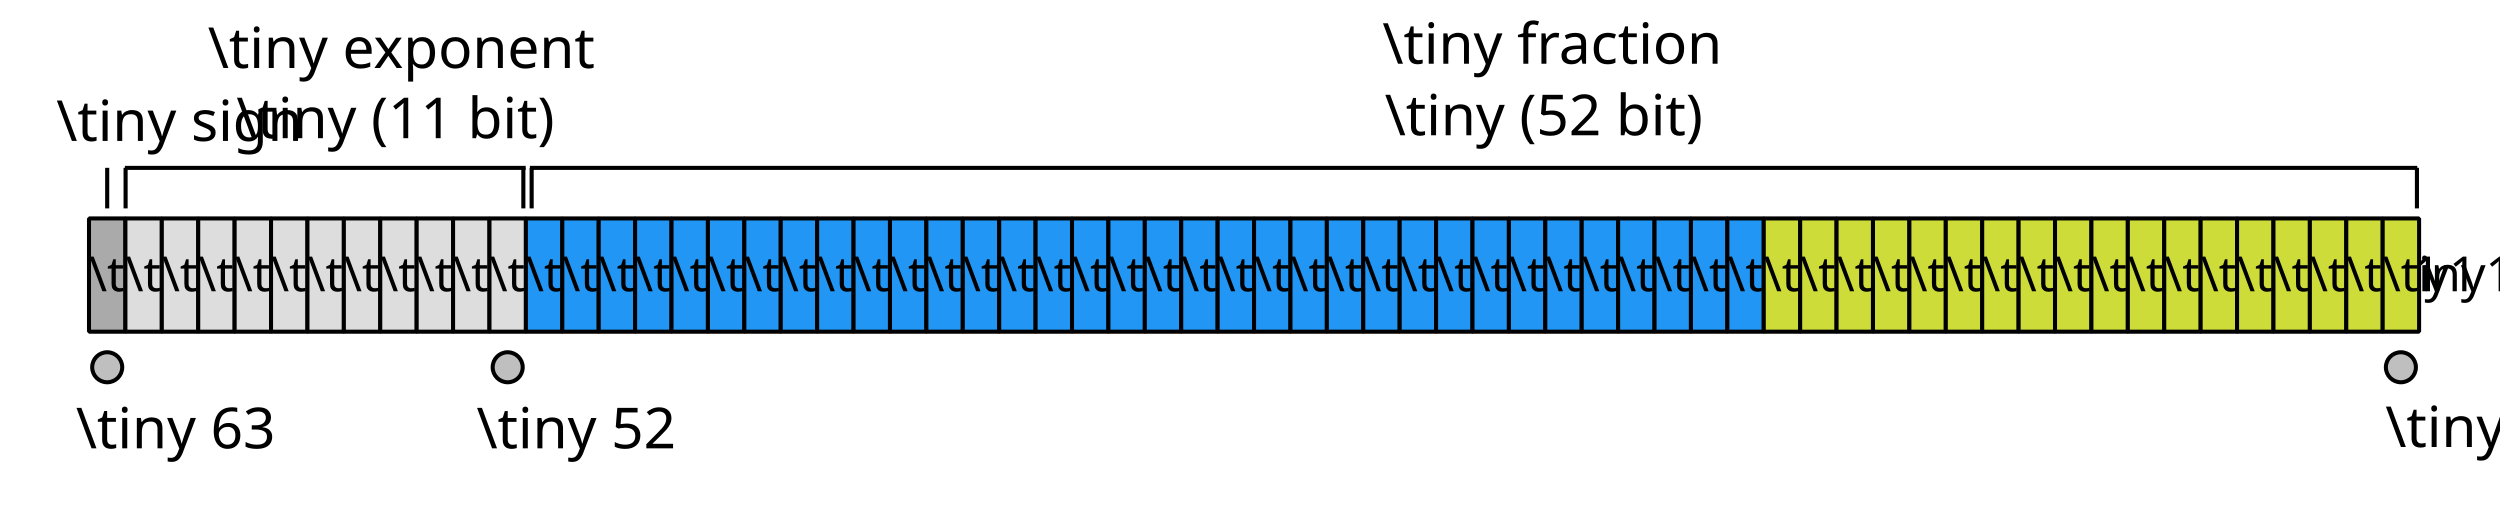
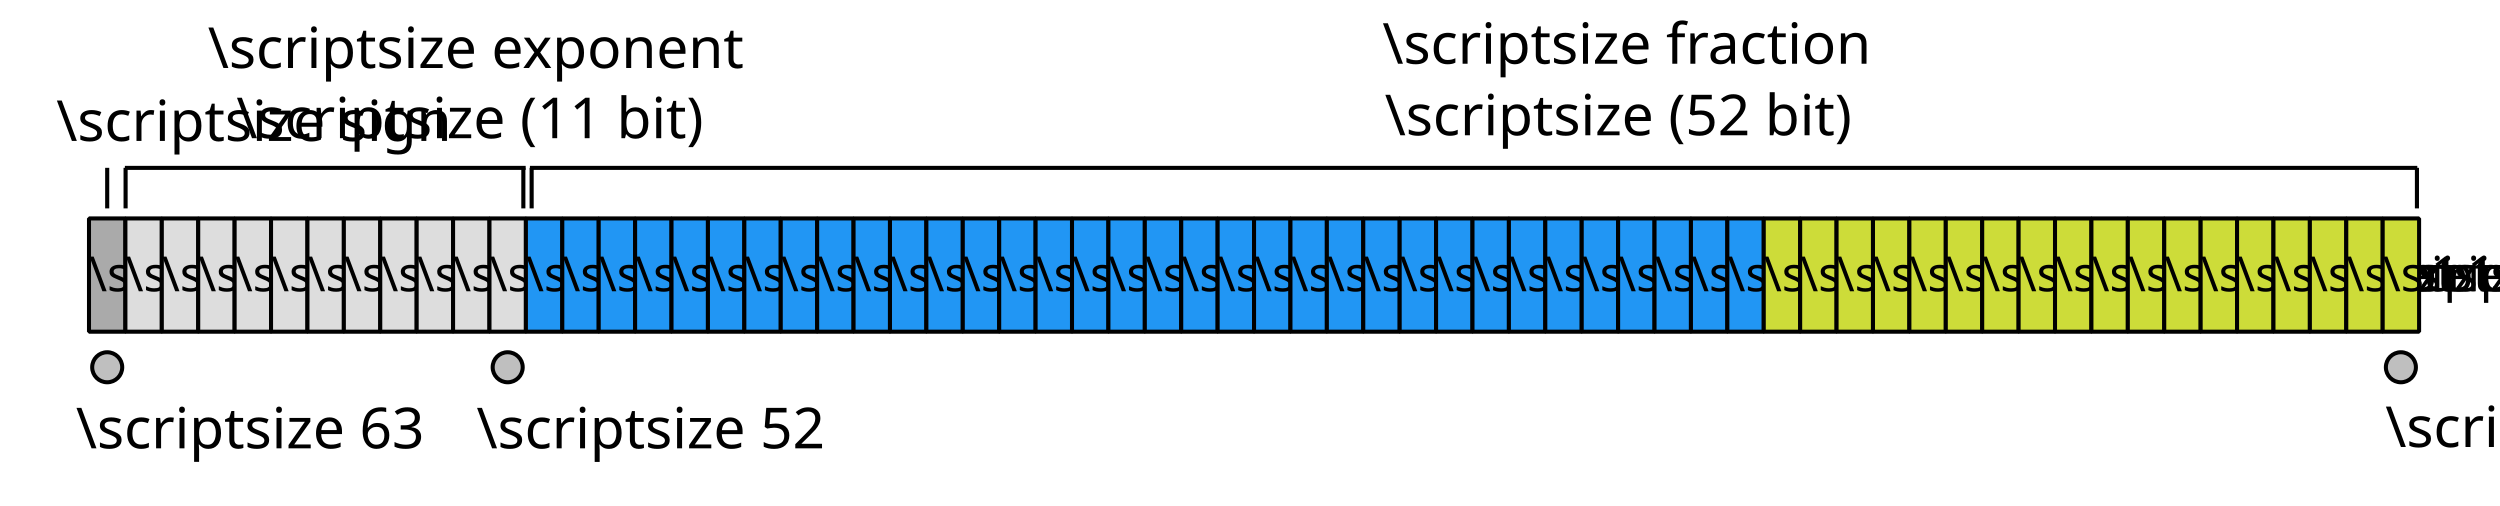
<svg xmlns="http://www.w3.org/2000/svg" width="618" height="125" id="svg2" version="1.0">
  <defs id="defs4" />
  <g id="layer1">
    <rect style="fill:#AAAAAA;fill-opacity:1;stroke:#000000;stroke-linejoin:bevel;stroke-opacity:1" id="rect2223" width="9" height="28" x="22" y="54" />
-     <text x="22" y="72" font-family="Verdana" font-size="12" fill="black">\tiny0</text>
+     <text x="22" y="72" font-family="Verdana" font-size="12" fill="black">\scriptsize0</text>
    <rect style="fill:#DDDDDD;fill-opacity:1;stroke:#000000;stroke-linejoin:bevel;stroke-opacity:1" id="rect3195" width="9" height="28" x="31" y="54" />
-     <text x="31" y="72" font-family="Verdana" font-size="12" fill="black">\tiny0</text>
+     <text x="31" y="72" font-family="Verdana" font-size="12" fill="black">\scriptsize0</text>
    <rect style="fill:#DDDDDD;fill-opacity:1;stroke:#000000;stroke-linejoin:bevel;stroke-opacity:1" id="rect31951" width="9" height="28" x="40" y="54" />
-     <text x="40" y="72" font-family="Verdana" font-size="12" fill="black">\tiny0</text>
+     <text x="40" y="72" font-family="Verdana" font-size="12" fill="black">\scriptsize0</text>
    <rect style="fill:#DDDDDD;fill-opacity:1;stroke:#000000;stroke-linejoin:bevel;stroke-opacity:1" id="rect31952" width="9" height="28" x="49" y="54" />
-     <text x="49" y="72" font-family="Verdana" font-size="12" fill="black">\tiny1</text>
+     <text x="49" y="72" font-family="Verdana" font-size="12" fill="black">\scriptsize1</text>
    <rect style="fill:#DDDDDD;fill-opacity:1;stroke:#000000;stroke-linejoin:bevel;stroke-opacity:1" id="rect31953" width="9" height="28" x="58" y="54" />
-     <text x="58" y="72" font-family="Verdana" font-size="12" fill="black">\tiny1</text>
+     <text x="58" y="72" font-family="Verdana" font-size="12" fill="black">\scriptsize1</text>
    <rect style="fill:#DDDDDD;fill-opacity:1;stroke:#000000;stroke-linejoin:bevel;stroke-opacity:1" id="rect31954" width="9" height="28" x="67" y="54" />
-     <text x="67" y="72" font-family="Verdana" font-size="12" fill="black">\tiny1</text>
+     <text x="67" y="72" font-family="Verdana" font-size="12" fill="black">\scriptsize1</text>
    <rect style="fill:#DDDDDD;fill-opacity:1;stroke:#000000;stroke-linejoin:bevel;stroke-opacity:1" id="rect31955" width="9" height="28" x="76" y="54" />
-     <text x="76" y="72" font-family="Verdana" font-size="12" fill="black">\tiny1</text>
+     <text x="76" y="72" font-family="Verdana" font-size="12" fill="black">\scriptsize1</text>
    <rect style="fill:#DDDDDD;fill-opacity:1;stroke:#000000;stroke-linejoin:bevel;stroke-opacity:1" id="rect31956" width="9" height="28" x="85" y="54" />
-     <text x="85" y="72" font-family="Verdana" font-size="12" fill="black">\tiny1</text>
+     <text x="85" y="72" font-family="Verdana" font-size="12" fill="black">\scriptsize1</text>
    <rect style="fill:#DDDDDD;fill-opacity:1;stroke:#000000;stroke-linejoin:bevel;stroke-opacity:1" id="rect31957" width="9" height="28" x="94" y="54" />
-     <text x="94" y="72" font-family="Verdana" font-size="12" fill="black">\tiny1</text>
+     <text x="94" y="72" font-family="Verdana" font-size="12" fill="black">\scriptsize1</text>
    <rect style="fill:#DDDDDD;fill-opacity:1;stroke:#000000;stroke-linejoin:bevel;stroke-opacity:1" id="rect31958" width="9" height="28" x="103" y="54" />
-     <text x="103" y="72" font-family="Verdana" font-size="12" fill="black">\tiny1</text>
+     <text x="103" y="72" font-family="Verdana" font-size="12" fill="black">\scriptsize1</text>
    <rect style="fill:#DDDDDD;fill-opacity:1;stroke:#000000;stroke-linejoin:bevel;stroke-opacity:1" id="rect31959" width="9" height="28" x="112" y="54" />
-     <text x="112" y="72" font-family="Verdana" font-size="12" fill="black">\tiny1</text>
+     <text x="112" y="72" font-family="Verdana" font-size="12" fill="black">\scriptsize1</text>
    <rect style="fill:#DDDDDD;fill-opacity:1;stroke:#000000;stroke-linejoin:bevel;stroke-opacity:1" id="rect319510" width="9" height="28" x="121" y="54" />
-     <text x="121" y="72" font-family="Verdana" font-size="12" fill="black">\tiny1</text>
+     <text x="121" y="72" font-family="Verdana" font-size="12" fill="black">\scriptsize1</text>
    <rect style="fill:#2196F4;fill-opacity:1;stroke:#000000;stroke-linejoin:bevel;stroke-opacity:1;font-size:14" id="rect319511" width="9" height="28" x="130" y="54" />
-     <text x="130" y="72" font-family="Verdana" font-size="12" fill="black">\tiny0</text>
+     <text x="130" y="72" font-family="Verdana" font-size="12" fill="black">\scriptsize0</text>
    <rect style="fill:#2196F4;fill-opacity:1;stroke:#000000;stroke-linejoin:bevel;stroke-opacity:1" id="rect319512" width="9" height="28" x="139" y="54" />
-     <text x="139" y="72" font-family="Verdana" font-size="12" fill="black">\tiny1</text>
+     <text x="139" y="72" font-family="Verdana" font-size="12" fill="black">\scriptsize1</text>
    <rect style="fill:#2196F4;fill-opacity:1;stroke:#000000;stroke-linejoin:bevel;stroke-opacity:1" id="rect319513" width="9" height="28" x="148" y="54" />
-     <text x="148" y="72" font-family="Verdana" font-size="12" fill="black">\tiny1</text>
+     <text x="148" y="72" font-family="Verdana" font-size="12" fill="black">\scriptsize1</text>
    <rect style="fill:#2196F4;fill-opacity:1;stroke:#000000;stroke-linejoin:bevel;stroke-opacity:1" id="rect319514" width="9" height="28" x="157" y="54" />
-     <text x="157" y="72" font-family="Verdana" font-size="12" fill="black">\tiny1</text>
+     <text x="157" y="72" font-family="Verdana" font-size="12" fill="black">\scriptsize1</text>
    <rect style="fill:#2196F4;fill-opacity:1;stroke:#000000;stroke-linejoin:bevel;stroke-opacity:1" id="rect319515" width="9" height="28" x="166" y="54" />
-     <text x="166" y="72" font-family="Verdana" font-size="12" fill="black">\tiny0</text>
+     <text x="166" y="72" font-family="Verdana" font-size="12" fill="black">\scriptsize0</text>
    <rect style="fill:#2196F4;fill-opacity:1;stroke:#000000;stroke-linejoin:bevel;stroke-opacity:1" id="rect319516" width="9" height="28" x="175" y="54" />
-     <text x="175" y="72" font-family="Verdana" font-size="12" fill="black">\tiny1</text>
+     <text x="175" y="72" font-family="Verdana" font-size="12" fill="black">\scriptsize1</text>
    <rect style="fill:#2196F4;fill-opacity:1;stroke:#000000;stroke-linejoin:bevel;stroke-opacity:1" id="rect319517" width="9" height="28" x="184" y="54" />
-     <text x="184" y="72" font-family="Verdana" font-size="12" fill="black">\tiny0</text>
+     <text x="184" y="72" font-family="Verdana" font-size="12" fill="black">\scriptsize0</text>
    <rect style="fill:#2196F4;fill-opacity:1;stroke:#000000;stroke-linejoin:bevel;stroke-opacity:1" id="rect319518" width="9" height="28" x="193" y="54" />
-     <text x="193" y="72" font-family="Verdana" font-size="12" fill="black">\tiny0</text>
+     <text x="193" y="72" font-family="Verdana" font-size="12" fill="black">\scriptsize0</text>
    <rect style="fill:#2196F4;fill-opacity:1;stroke:#000000;stroke-linejoin:bevel;stroke-opacity:1" id="rect319519" width="9" height="28" x="202" y="54" />
-     <text x="202" y="72" font-family="Verdana" font-size="12" fill="black">\tiny0</text>
+     <text x="202" y="72" font-family="Verdana" font-size="12" fill="black">\scriptsize0</text>
    <rect style="fill:#2196F4;fill-opacity:1;stroke:#000000;stroke-linejoin:bevel;stroke-opacity:1" id="rect319520" width="9" height="28" x="211" y="54" />
-     <text x="211" y="72" font-family="Verdana" font-size="12" fill="black">\tiny0</text>
+     <text x="211" y="72" font-family="Verdana" font-size="12" fill="black">\scriptsize0</text>
    <rect style="fill:#2196F4;fill-opacity:1;stroke:#000000;stroke-linejoin:bevel;stroke-opacity:1" id="rect319521" width="9" height="28" x="220" y="54" />
-     <text x="220" y="72" font-family="Verdana" font-size="12" fill="black">\tiny1</text>
+     <text x="220" y="72" font-family="Verdana" font-size="12" fill="black">\scriptsize1</text>
    <rect style="fill:#2196F4;fill-opacity:1;stroke:#000000;stroke-linejoin:bevel;stroke-opacity:1" id="rect319522" width="9" height="28" x="229" y="54" />
-     <text x="229" y="72" font-family="Verdana" font-size="12" fill="black">\tiny1</text>
+     <text x="229" y="72" font-family="Verdana" font-size="12" fill="black">\scriptsize1</text>
    <rect style="fill:#2196F4;fill-opacity:1;stroke:#000000;stroke-linejoin:bevel;stroke-opacity:1" id="rect319523" width="9" height="28" x="238" y="54" />
-     <text x="238" y="72" font-family="Verdana" font-size="12" fill="black">\tiny1</text>
+     <text x="238" y="72" font-family="Verdana" font-size="12" fill="black">\scriptsize1</text>
    <rect style="fill:#2196F4;fill-opacity:1;stroke:#000000;stroke-linejoin:bevel;stroke-opacity:1" id="rect319524" width="9" height="28" x="247" y="54" />
-     <text x="247" y="72" font-family="Verdana" font-size="12" fill="black">\tiny0</text>
+     <text x="247" y="72" font-family="Verdana" font-size="12" fill="black">\scriptsize0</text>
    <rect style="fill:#2196F4;fill-opacity:1;stroke:#000000;stroke-linejoin:bevel;stroke-opacity:1" id="rect319525" width="9" height="28" x="256" y="54" />
-     <text x="256" y="72" font-family="Verdana" font-size="12" fill="black">\tiny0</text>
+     <text x="256" y="72" font-family="Verdana" font-size="12" fill="black">\scriptsize0</text>
    <rect style="fill:#2196F4;fill-opacity:1;stroke:#000000;stroke-linejoin:bevel;stroke-opacity:1" id="rect319526" width="9" height="28" x="265" y="54" />
-     <text x="265" y="72" font-family="Verdana" font-size="12" fill="black">\tiny0</text>
+     <text x="265" y="72" font-family="Verdana" font-size="12" fill="black">\scriptsize0</text>
    <rect style="fill:#2196F4;fill-opacity:1;stroke:#000000;stroke-linejoin:bevel;stroke-opacity:1" id="rect319527" width="9" height="28" x="274" y="54" />
-     <text x="274" y="72" font-family="Verdana" font-size="12" fill="black">\tiny0</text>
+     <text x="274" y="72" font-family="Verdana" font-size="12" fill="black">\scriptsize0</text>
    <rect style="fill:#2196F4;fill-opacity:1;stroke:#000000;stroke-linejoin:bevel;stroke-opacity:1" id="rect319528" width="9" height="28" x="283" y="54" />
-     <text x="283" y="72" font-family="Verdana" font-size="12" fill="black">\tiny0</text>
+     <text x="283" y="72" font-family="Verdana" font-size="12" fill="black">\scriptsize0</text>
    <rect style="fill:#2196F4;fill-opacity:1;stroke:#000000;stroke-linejoin:bevel;stroke-opacity:1" id="rect319529" width="9" height="28" x="292" y="54" />
-     <text x="292" y="72" font-family="Verdana" font-size="12" fill="black">\tiny0</text>
+     <text x="292" y="72" font-family="Verdana" font-size="12" fill="black">\scriptsize0</text>
    <rect style="fill:#2196F4;fill-opacity:1;stroke:#000000;stroke-linejoin:bevel;stroke-opacity:1" id="rect319530" width="9" height="28" x="301" y="54" />
-     <text x="301" y="72" font-family="Verdana" font-size="12" fill="black">\tiny0</text>
+     <text x="301" y="72" font-family="Verdana" font-size="12" fill="black">\scriptsize0</text>
    <rect style="fill:#2196F4;fill-opacity:1;stroke:#000000;stroke-linejoin:bevel;stroke-opacity:1" id="rect319531" width="9" height="28" x="310" y="54" />
-     <text x="310" y="72" font-family="Verdana" font-size="12" fill="black">\tiny1</text>
+     <text x="310" y="72" font-family="Verdana" font-size="12" fill="black">\scriptsize1</text>
    <rect style="fill:#2196F4;fill-opacity:1;stroke:#000000;stroke-linejoin:bevel;stroke-opacity:1" id="rect319532" width="9" height="28" x="319" y="54" />
-     <text x="319" y="72" font-family="Verdana" font-size="12" fill="black">\tiny0</text>
+     <text x="319" y="72" font-family="Verdana" font-size="12" fill="black">\scriptsize0</text>
    <rect style="fill:#2196F4;fill-opacity:1;stroke:#000000;stroke-linejoin:bevel;stroke-opacity:1" id="rect319533" width="9" height="28" x="328" y="54" />
-     <text x="328" y="72" font-family="Verdana" font-size="12" fill="black">\tiny0</text>
+     <text x="328" y="72" font-family="Verdana" font-size="12" fill="black">\scriptsize0</text>
    <rect style="fill:#2196F4;fill-opacity:1;stroke:#000000;stroke-linejoin:bevel;stroke-opacity:1" id="rect319534" width="9" height="28" x="337" y="54" />
-     <text x="337" y="72" font-family="Verdana" font-size="12" fill="black">\tiny1</text>
+     <text x="337" y="72" font-family="Verdana" font-size="12" fill="black">\scriptsize1</text>
    <rect style="fill:#2196F4;fill-opacity:1;stroke:#000000;stroke-linejoin:bevel;stroke-opacity:1" id="rect319535" width="9" height="28" x="346" y="54" />
-     <text x="346" y="72" font-family="Verdana" font-size="12" fill="black">\tiny1</text>
+     <text x="346" y="72" font-family="Verdana" font-size="12" fill="black">\scriptsize1</text>
    <rect style="fill:#2196F4;fill-opacity:1;stroke:#000000;stroke-linejoin:bevel;stroke-opacity:1" id="rect319536" width="9" height="28" x="355" y="54" />
-     <text x="355" y="72" font-family="Verdana" font-size="12" fill="black">\tiny0</text>
+     <text x="355" y="72" font-family="Verdana" font-size="12" fill="black">\scriptsize0</text>
    <rect style="fill:#2196F4;fill-opacity:1;stroke:#000000;stroke-linejoin:bevel;stroke-opacity:1" id="rect319537" width="9" height="28" x="364" y="54" />
-     <text x="364" y="72" font-family="Verdana" font-size="12" fill="black">\tiny1</text>
+     <text x="364" y="72" font-family="Verdana" font-size="12" fill="black">\scriptsize1</text>
    <rect style="fill:#2196F4;fill-opacity:1;stroke:#000000;stroke-linejoin:bevel;stroke-opacity:1" id="rect319538" width="9" height="28" x="373" y="54" />
-     <text x="373" y="72" font-family="Verdana" font-size="12" fill="black">\tiny1</text>
+     <text x="373" y="72" font-family="Verdana" font-size="12" fill="black">\scriptsize1</text>
    <rect style="fill:#2196F4;fill-opacity:1;stroke:#000000;stroke-linejoin:bevel;stroke-opacity:1" id="rect319539" width="9" height="28" x="382" y="54" />
-     <text x="382" y="72" font-family="Verdana" font-size="12" fill="black">\tiny1</text>
+     <text x="382" y="72" font-family="Verdana" font-size="12" fill="black">\scriptsize1</text>
    <rect style="fill:#2196F4;fill-opacity:1;stroke:#000000;stroke-linejoin:bevel;stroke-opacity:1" id="rect319540" width="9" height="28" x="391" y="54" />
-     <text x="391" y="72" font-family="Verdana" font-size="12" fill="black">\tiny0</text>
+     <text x="391" y="72" font-family="Verdana" font-size="12" fill="black">\scriptsize0</text>
    <rect style="fill:#2196F4;fill-opacity:1;stroke:#000000;stroke-linejoin:bevel;stroke-opacity:1" id="rect319541" width="9" height="28" x="400" y="54" />
-     <text x="400" y="72" font-family="Verdana" font-size="12" fill="black">\tiny1</text>
+     <text x="400" y="72" font-family="Verdana" font-size="12" fill="black">\scriptsize1</text>
    <rect style="fill:#2196F4;fill-opacity:1;stroke:#000000;stroke-linejoin:bevel;stroke-opacity:1" id="rect319542" width="9" height="28" x="409" y="54" />
-     <text x="409" y="72" font-family="Verdana" font-size="12" fill="black">\tiny1</text>
+     <text x="409" y="72" font-family="Verdana" font-size="12" fill="black">\scriptsize1</text>
    <rect style="fill:#2196F4;fill-opacity:1;stroke:#000000;stroke-linejoin:bevel;stroke-opacity:1" id="rect319543" width="9" height="28" x="418" y="54" />
-     <text x="418" y="72" font-family="Verdana" font-size="12" fill="black">\tiny1</text>
+     <text x="418" y="72" font-family="Verdana" font-size="12" fill="black">\scriptsize1</text>
    <rect style="fill:#2196F4;fill-opacity:1;stroke:#000000;stroke-linejoin:bevel;stroke-opacity:1" id="rect319544" width="9" height="28" x="427" y="54" />
-     <text x="427" y="72" font-family="Verdana" font-size="12" fill="black">\tiny0</text>
+     <text x="427" y="72" font-family="Verdana" font-size="12" fill="black">\scriptsize0</text>
    <rect style="fill:#CDDC39;fill-opacity:1;stroke:#000000;stroke-linejoin:bevel;stroke-opacity:1" id="rect319545" width="9" height="28" x="436" y="54" />
-     <text x="436" y="72" font-family="Verdana" font-size="12" fill="black">\tiny1</text>
+     <text x="436" y="72" font-family="Verdana" font-size="12" fill="black">\scriptsize1</text>
    <rect style="fill:#CDDC39;fill-opacity:1;stroke:#000000;stroke-linejoin:bevel;stroke-opacity:1" id="rect319546" width="9" height="28" x="445" y="54" />
-     <text x="445" y="72" font-family="Verdana" font-size="12" fill="black">\tiny1</text>
+     <text x="445" y="72" font-family="Verdana" font-size="12" fill="black">\scriptsize1</text>
    <rect style="fill:#CDDC39;fill-opacity:1;stroke:#000000;stroke-linejoin:bevel;stroke-opacity:1" id="rect319547" width="9" height="28" x="454" y="54" />
-     <text x="454" y="72" font-family="Verdana" font-size="12" fill="black">\tiny1</text>
+     <text x="454" y="72" font-family="Verdana" font-size="12" fill="black">\scriptsize1</text>
    <rect style="fill:#CDDC39;fill-opacity:1;stroke:#000000;stroke-linejoin:bevel;stroke-opacity:1" id="rect319548" width="9" height="28" x="463" y="54" />
-     <text x="463" y="72" font-family="Verdana" font-size="12" fill="black">\tiny1</text>
+     <text x="463" y="72" font-family="Verdana" font-size="12" fill="black">\scriptsize1</text>
    <rect style="fill:#CDDC39;fill-opacity:1;stroke:#000000;stroke-linejoin:bevel;stroke-opacity:1" id="rect319549" width="9" height="28" x="472" y="54" />
-     <text x="472" y="72" font-family="Verdana" font-size="12" fill="black">\tiny1</text>
+     <text x="472" y="72" font-family="Verdana" font-size="12" fill="black">\scriptsize1</text>
    <rect style="fill:#CDDC39;fill-opacity:1;stroke:#000000;stroke-linejoin:bevel;stroke-opacity:1" id="rect319550" width="9" height="28" x="481" y="54" />
-     <text x="481" y="72" font-family="Verdana" font-size="12" fill="black">\tiny1</text>
+     <text x="481" y="72" font-family="Verdana" font-size="12" fill="black">\scriptsize1</text>
    <rect style="fill:#CDDC39;fill-opacity:1;stroke:#000000;stroke-linejoin:bevel;stroke-opacity:1" id="rect319551" width="9" height="28" x="490" y="54" />
-     <text x="490" y="72" font-family="Verdana" font-size="12" fill="black">\tiny1</text>
+     <text x="490" y="72" font-family="Verdana" font-size="12" fill="black">\scriptsize1</text>
    <rect style="fill:#CDDC39;fill-opacity:1;stroke:#000000;stroke-linejoin:bevel;stroke-opacity:1" id="rect319552" width="9" height="28" x="499" y="54" />
-     <text x="499" y="72" font-family="Verdana" font-size="12" fill="black">\tiny1</text>
+     <text x="499" y="72" font-family="Verdana" font-size="12" fill="black">\scriptsize1</text>
    <rect style="fill:#CDDC39;fill-opacity:1;stroke:#000000;stroke-linejoin:bevel;stroke-opacity:1" id="rect319553" width="9" height="28" x="508" y="54" />
-     <text x="508" y="72" font-family="Verdana" font-size="12" fill="black">\tiny1</text>
+     <text x="508" y="72" font-family="Verdana" font-size="12" fill="black">\scriptsize1</text>
    <rect style="fill:#CDDC39;fill-opacity:1;stroke:#000000;stroke-linejoin:bevel;stroke-opacity:1" id="rect319554" width="9" height="28" x="517" y="54" />
-     <text x="517" y="72" font-family="Verdana" font-size="12" fill="black">\tiny1</text>
+     <text x="517" y="72" font-family="Verdana" font-size="12" fill="black">\scriptsize1</text>
    <rect style="fill:#CDDC39;fill-opacity:1;stroke:#000000;stroke-linejoin:bevel;stroke-opacity:1" id="rect319555" width="9" height="28" x="526" y="54" />
-     <text x="526" y="72" font-family="verdana" font-size="12" fill="black">\tiny1</text>
+     <text x="526" y="72" font-family="verdana" font-size="12" fill="black">\scriptsize1</text>
    <rect style="fill:#CDDC39;fill-opacity:1;stroke:#000000;stroke-linejoin:bevel;stroke-opacity:1" id="rect319556" width="9" height="28" x="535" y="54" />
-     <text x="535" y="72" font-family="verdana" font-size="12" fill="black">\tiny1</text>
+     <text x="535" y="72" font-family="verdana" font-size="12" fill="black">\scriptsize1</text>
    <rect style="fill:#CDDC39;fill-opacity:1;stroke:#000000;stroke-linejoin:bevel;stroke-opacity:1" id="rect319557" width="9" height="28" x="544" y="54" />
-     <text x="544" y="72" font-family="verdana" font-size="12" fill="black">\tiny1</text>
+     <text x="544" y="72" font-family="verdana" font-size="12" fill="black">\scriptsize1</text>
    <rect style="fill:#CDDC39;fill-opacity:1;stroke:#000000;stroke-linejoin:bevel;stroke-opacity:1" id="rect319558" width="9" height="28" x="553" y="54" />
-     <text x="553" y="72" font-family="verdana" font-size="12" fill="black">\tiny1</text>
+     <text x="553" y="72" font-family="verdana" font-size="12" fill="black">\scriptsize1</text>
    <rect style="fill:#CDDC39;fill-opacity:1;stroke:#000000;stroke-linejoin:bevel;stroke-opacity:1" id="rect319559" width="9" height="28" x="562" y="54" />
-     <text x="562" y="72" font-family="verdana" font-size="12" fill="black">\tiny1</text>
+     <text x="562" y="72" font-family="verdana" font-size="12" fill="black">\scriptsize1</text>
    <rect style="fill:#CDDC39;fill-opacity:1;stroke:#000000;stroke-linejoin:bevel;stroke-opacity:1" id="rect319560" width="9" height="28" x="571" y="54" />
-     <text x="571" y="72" font-family="verdana" font-size="12" fill="black">\tiny1</text>
+     <text x="571" y="72" font-family="verdana" font-size="12" fill="black">\scriptsize1</text>
    <rect style="fill:#CDDC39;fill-opacity:1;stroke:#000000;stroke-linejoin:bevel;stroke-opacity:1" id="rect319561" width="9" height="28" x="580" y="54" />
-     <text x="580" y="72" font-family="verdana" font-size="12" fill="black">\tiny1</text>
+     <text x="580" y="72" font-family="verdana" font-size="12" fill="black">\scriptsize1</text>
    <rect style="fill:#CDDC39;fill-opacity:1;stroke:#000000;stroke-linejoin:bevel;stroke-opacity:1" id="rect319562" width="9" height="28" x="589" y="54" />
-     <text x="589" y="72" font-family="verdana" font-size="12" fill="black">\tiny1</text>
+     <text x="589" y="72" font-family="verdana" font-size="12" fill="black">\scriptsize1</text>
    <path style="fill:none;fill-rule:evenodd;stroke:#000000;stroke-width:1.013px;stroke-linecap:butt;stroke-linejoin:miter;stroke-opacity:1" d="M 26.5,41.486 L 26.5,51.514" id="path3196" />
    <path style="fill:none;fill-rule:evenodd;stroke:#000000;stroke-width:1.013px;stroke-linecap:butt;stroke-linejoin:miter;stroke-opacity:1" d="M 31.046,41.486 L 31.046,51.514" id="path3198" />
    <path style="fill:none;fill-rule:evenodd;stroke:#000000;stroke-width:1.013px;stroke-linecap:butt;stroke-linejoin:miter;stroke-opacity:1" d="M 129.372,41.486 L 129.372,51.514" id="path3200" />
    <path style="fill:none;fill-rule:evenodd;stroke:#000000;stroke-width:1px;stroke-linecap:butt;stroke-linejoin:miter;stroke-opacity:1" d="M 30.871,41.5 L 129.946,41.5" id="path3204" />
    <path style="fill:none;fill-rule:evenodd;stroke:#000000;stroke-width:1.013px;stroke-linecap:butt;stroke-linejoin:miter;stroke-opacity:1" d="M 131.423,41.486 L 131.423,51.514" id="path3206" />
    <path style="fill:none;fill-rule:evenodd;stroke:#000000;stroke-width:1;stroke-linecap:butt;stroke-linejoin:miter;stroke-miterlimit:4;stroke-dasharray:none;stroke-opacity:1" d="M 131,41.5 L 597.556,41.5" id="path3208" />
    <path style="fill:none;fill-rule:evenodd;stroke:#000000;stroke-width:1.013px;stroke-linecap:butt;stroke-linejoin:miter;stroke-opacity:1" d="M 597.467,41.486 L 597.467,51.514" id="path4179" />
    <text xml:space="preserve" style="font-size:12px;font-style:normal;font-weight:normal;fill:#000000;fill-opacity:1;stroke:none;stroke-width:1px;stroke-linecap:butt;stroke-linejoin:miter;stroke-opacity:1;font-family:Calibri" x="51.38" y="16.813" id="text4181">
-       <tspan id="tspan4183" x="51.38" y="16.813" style="font-size:14px;font-family:sans">\tiny exponent</tspan>
+       <tspan id="tspan4183" x="51.38" y="16.813" style="font-size:14px;font-family:sans">\scriptsize exponent</tspan>
    </text>
    <text xml:space="preserve" style="font-size:12px;font-style:normal;font-weight:normal;fill:#000000;fill-opacity:1;stroke:none;stroke-width:1px;stroke-linecap:butt;stroke-linejoin:miter;stroke-opacity:1;font-family:Calibri" x="58.438" y="34.156" id="text4185">
-       <tspan id="tspan4187" x="58.438" y="34.156" style="font-size:14px;font-family:sans">\tiny (11 bit)</tspan>
+       <tspan id="tspan4187" x="58.438" y="34.156" style="font-size:14px;font-family:sans">\scriptsize (11 bit)</tspan>
    </text>
    <text xml:space="preserve" style="font-size:12px;font-style:normal;font-weight:normal;fill:#000000;fill-opacity:1;stroke:none;stroke-width:1px;stroke-linecap:butt;stroke-linejoin:miter;stroke-opacity:1;font-family:sans" x="13.918" y="34.844" id="text4189">
-       <tspan id="tspan4191" x="13.918" y="34.844" style="font-size:14px">\tiny sign</tspan>
+       <tspan id="tspan4191" x="13.918" y="34.844" style="font-size:14px">\scriptsize sign</tspan>
    </text>
    <text xml:space="preserve" style="font-size:14px;font-style:normal;font-weight:normal;fill:#000000;fill-opacity:1;stroke:none;stroke-width:1px;stroke-linecap:butt;stroke-linejoin:miter;stroke-opacity:1;font-family:sans" x="341.73" y="15.752" id="text5162">
-       <tspan id="tspan5164" x="341.73" y="15.752">\tiny fraction</tspan>
+       <tspan id="tspan5164" x="341.73" y="15.752">\scriptsize fraction</tspan>
    </text>
    <text xml:space="preserve" style="font-size:14px;font-style:normal;font-weight:normal;fill:#000000;fill-opacity:1;stroke:none;stroke-width:1px;stroke-linecap:butt;stroke-linejoin:miter;stroke-opacity:1;font-family:sans" x="342.307" y="33.43" id="text5166">
-       <tspan id="tspan5168" x="342.307" y="33.43">\tiny (52 bit)</tspan>
+       <tspan id="tspan5168" x="342.307" y="33.43">\scriptsize (52 bit)</tspan>
    </text>
    <path style="fill:#000000;fill-opacity:0.251;stroke:#000000;stroke-width:1;stroke-linejoin:bevel;stroke-miterlimit:4;stroke-dasharray:none;stroke-opacity:1" id="path5170" d="M 31.82 91.589 A 3.712 3.712 0 1 1  24.395,91.589 A 3.712 3.712 0 1 1  31.82 91.589 z" transform="translate(-1.607494,-0.8015134)" />
    <text xml:space="preserve" style="font-size:14px;font-style:normal;font-weight:normal;fill:#000000;fill-opacity:1;stroke:none;stroke-width:1px;stroke-linecap:butt;stroke-linejoin:miter;stroke-opacity:1;font-family:sans" x="18.765" y="110.822" id="text5172">
-       <tspan id="tspan5174" x="18.765" y="110.822">\tiny 63</tspan>
+       <tspan id="tspan5174" x="18.765" y="110.822">\scriptsize 63</tspan>
    </text>
    <text xml:space="preserve" style="font-size:14px;font-style:normal;font-weight:normal;fill:#000000;fill-opacity:1;stroke:none;stroke-width:1px;stroke-linecap:butt;stroke-linejoin:miter;stroke-opacity:1;font-family:sans" x="117.789" y="110.829" id="text5176">
-       <tspan id="tspan5178" x="117.789" y="110.829">\tiny 52</tspan>
+       <tspan id="tspan5178" x="117.789" y="110.829">\scriptsize 52</tspan>
    </text>
    <path style="fill:#000000;fill-opacity:0.251;stroke:#000000;stroke-width:1;stroke-linejoin:bevel;stroke-miterlimit:4;stroke-dasharray:none;stroke-opacity:1" id="path5180" d="M 31.82 91.589 A 3.712 3.712 0 1 1  24.395,91.589 A 3.712 3.712 0 1 1  31.82 91.589 z" transform="translate(97.39251,-0.8015134)" />
    <path style="fill:#000000;fill-opacity:0.251;stroke:#000000;stroke-width:1;stroke-linejoin:bevel;stroke-miterlimit:4;stroke-dasharray:none;stroke-opacity:1" id="path5182" d="M 31.82 91.589 A 3.712 3.712 0 1 1  24.395,91.589 A 3.712 3.712 0 1 1  31.82 91.589 z" transform="translate(565.3925,-0.8015134)" />
    <text xml:space="preserve" style="font-size:14px;font-style:normal;font-weight:normal;fill:#000000;fill-opacity:1;stroke:none;stroke-width:1px;stroke-linecap:butt;stroke-linejoin:miter;stroke-opacity:1;font-family:sans" x="589.651" y="110.504" id="text5184">
-       <tspan id="tspan5186" x="589.651" y="110.504">\tiny 0</tspan>
+       <tspan id="tspan5186" x="589.651" y="110.504">\scriptsize 0</tspan>
    </text>
  </g>
</svg>
